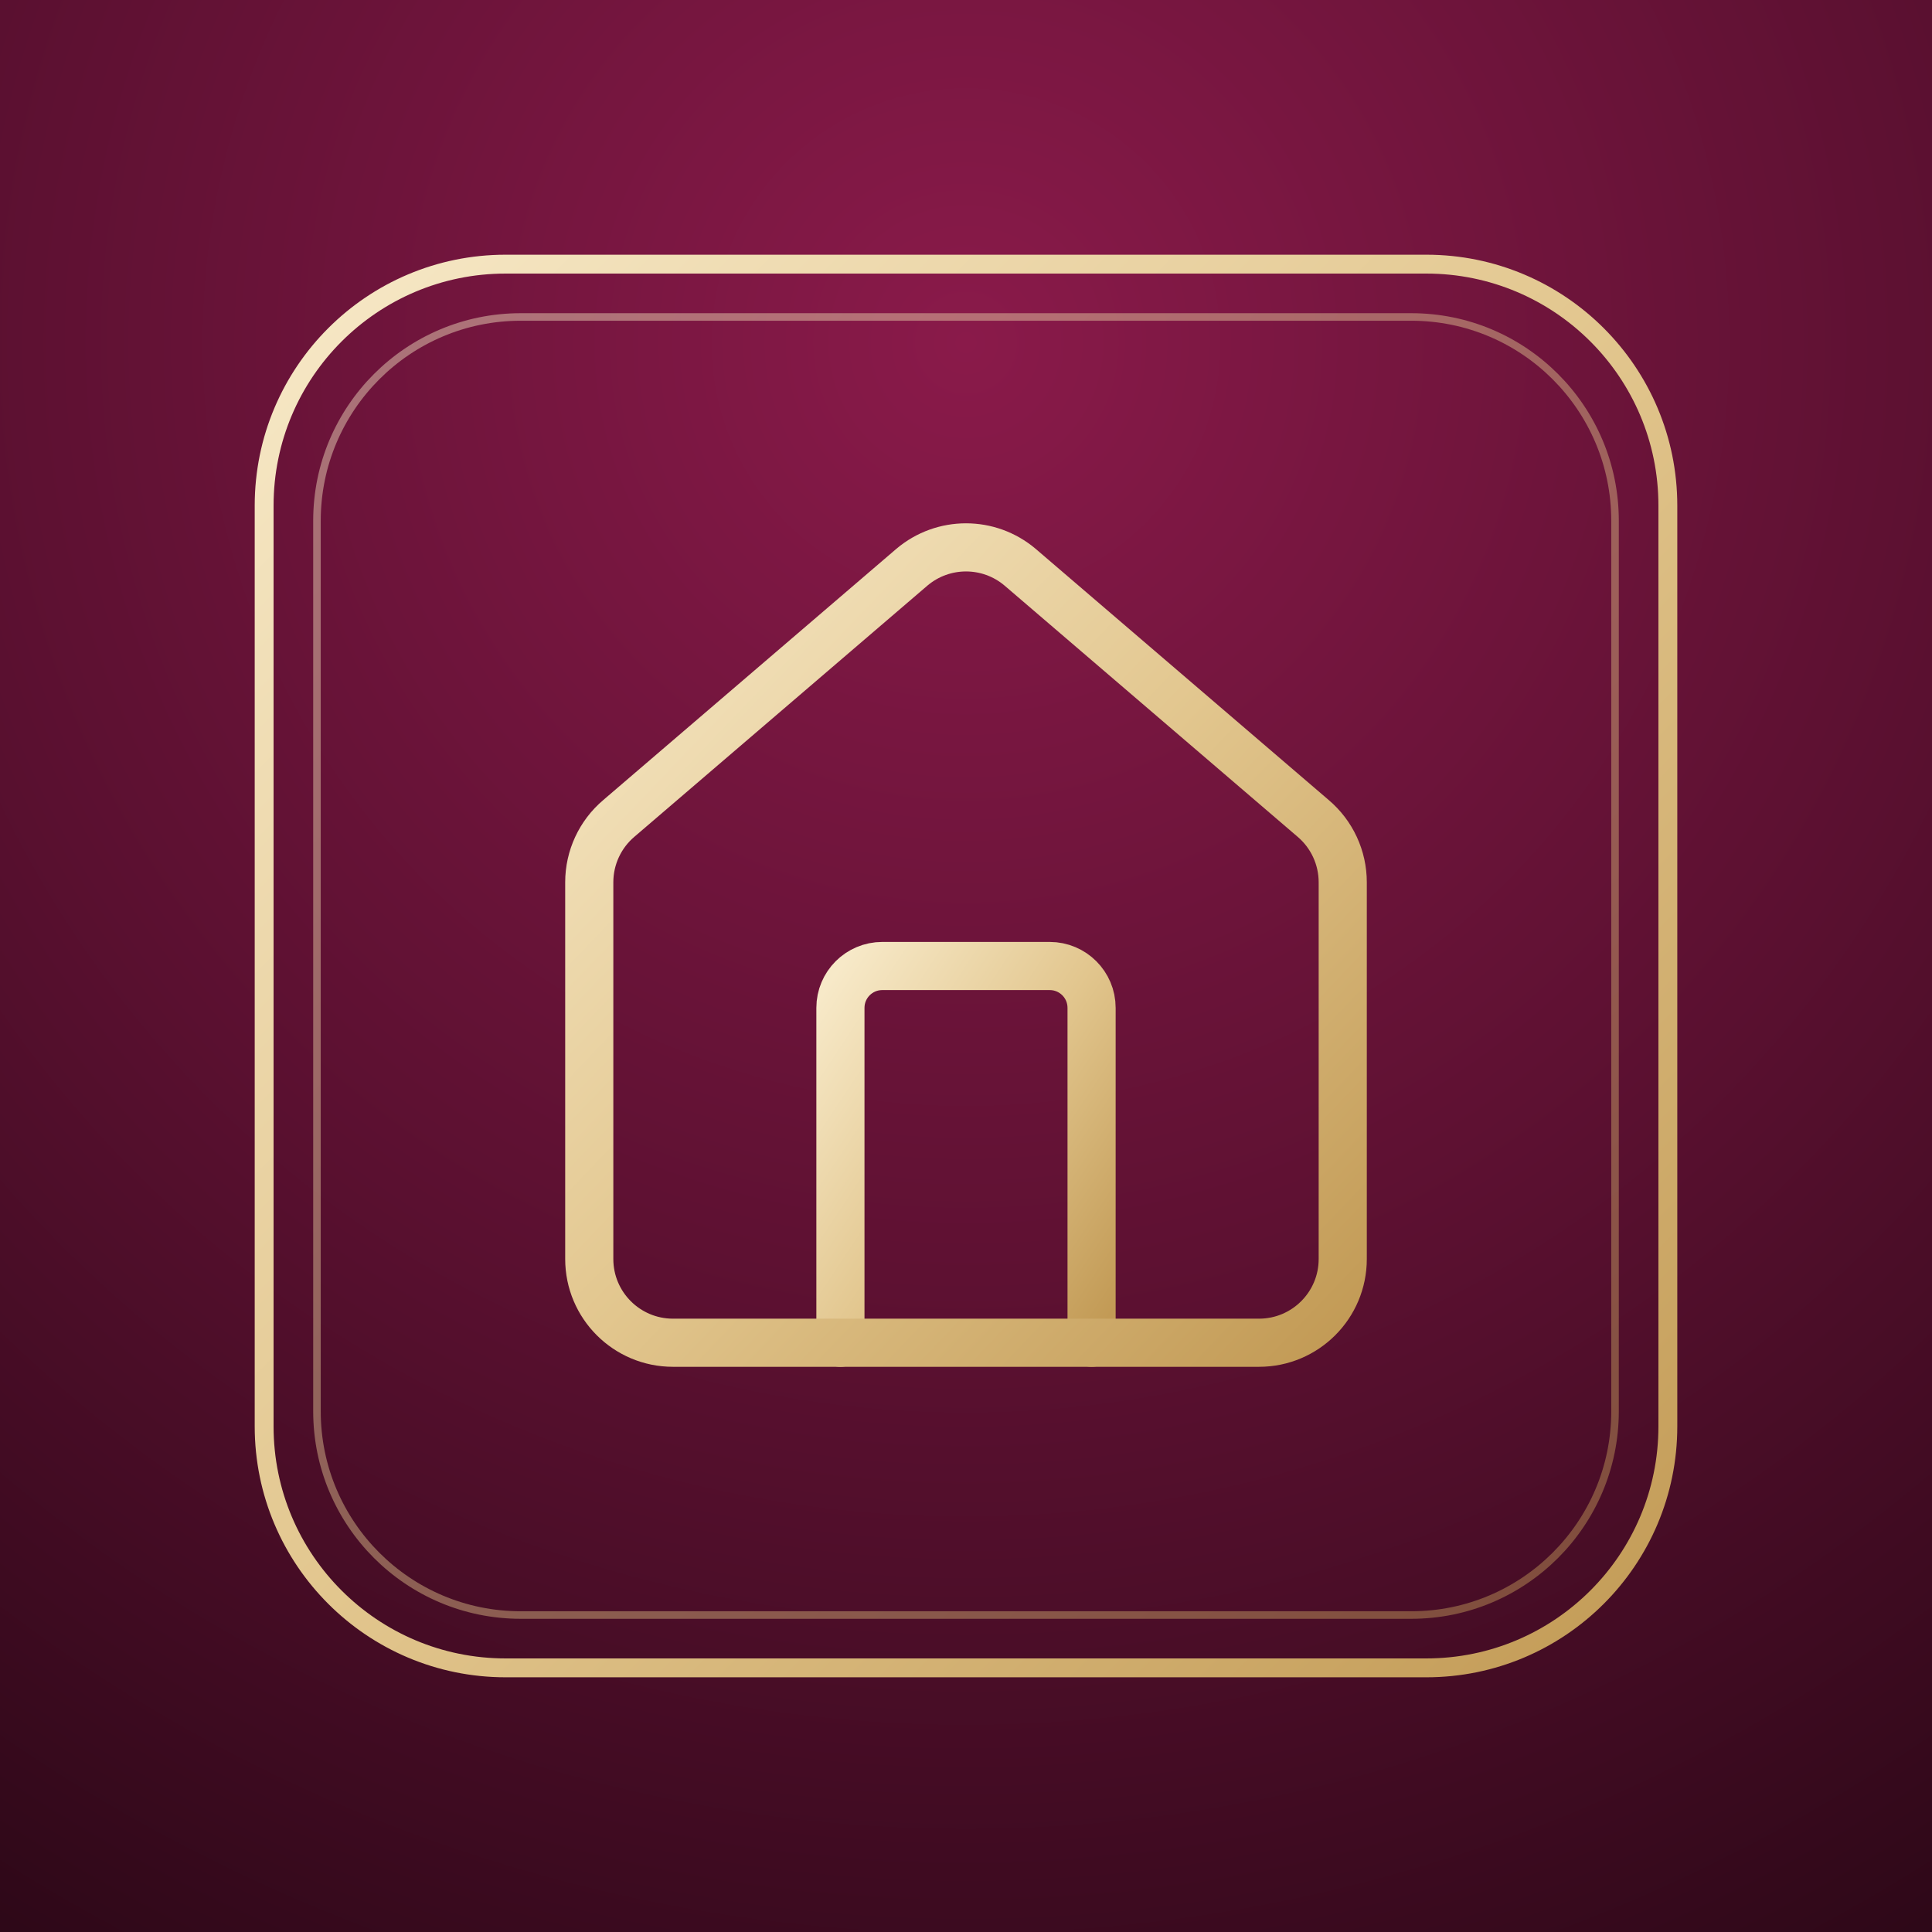
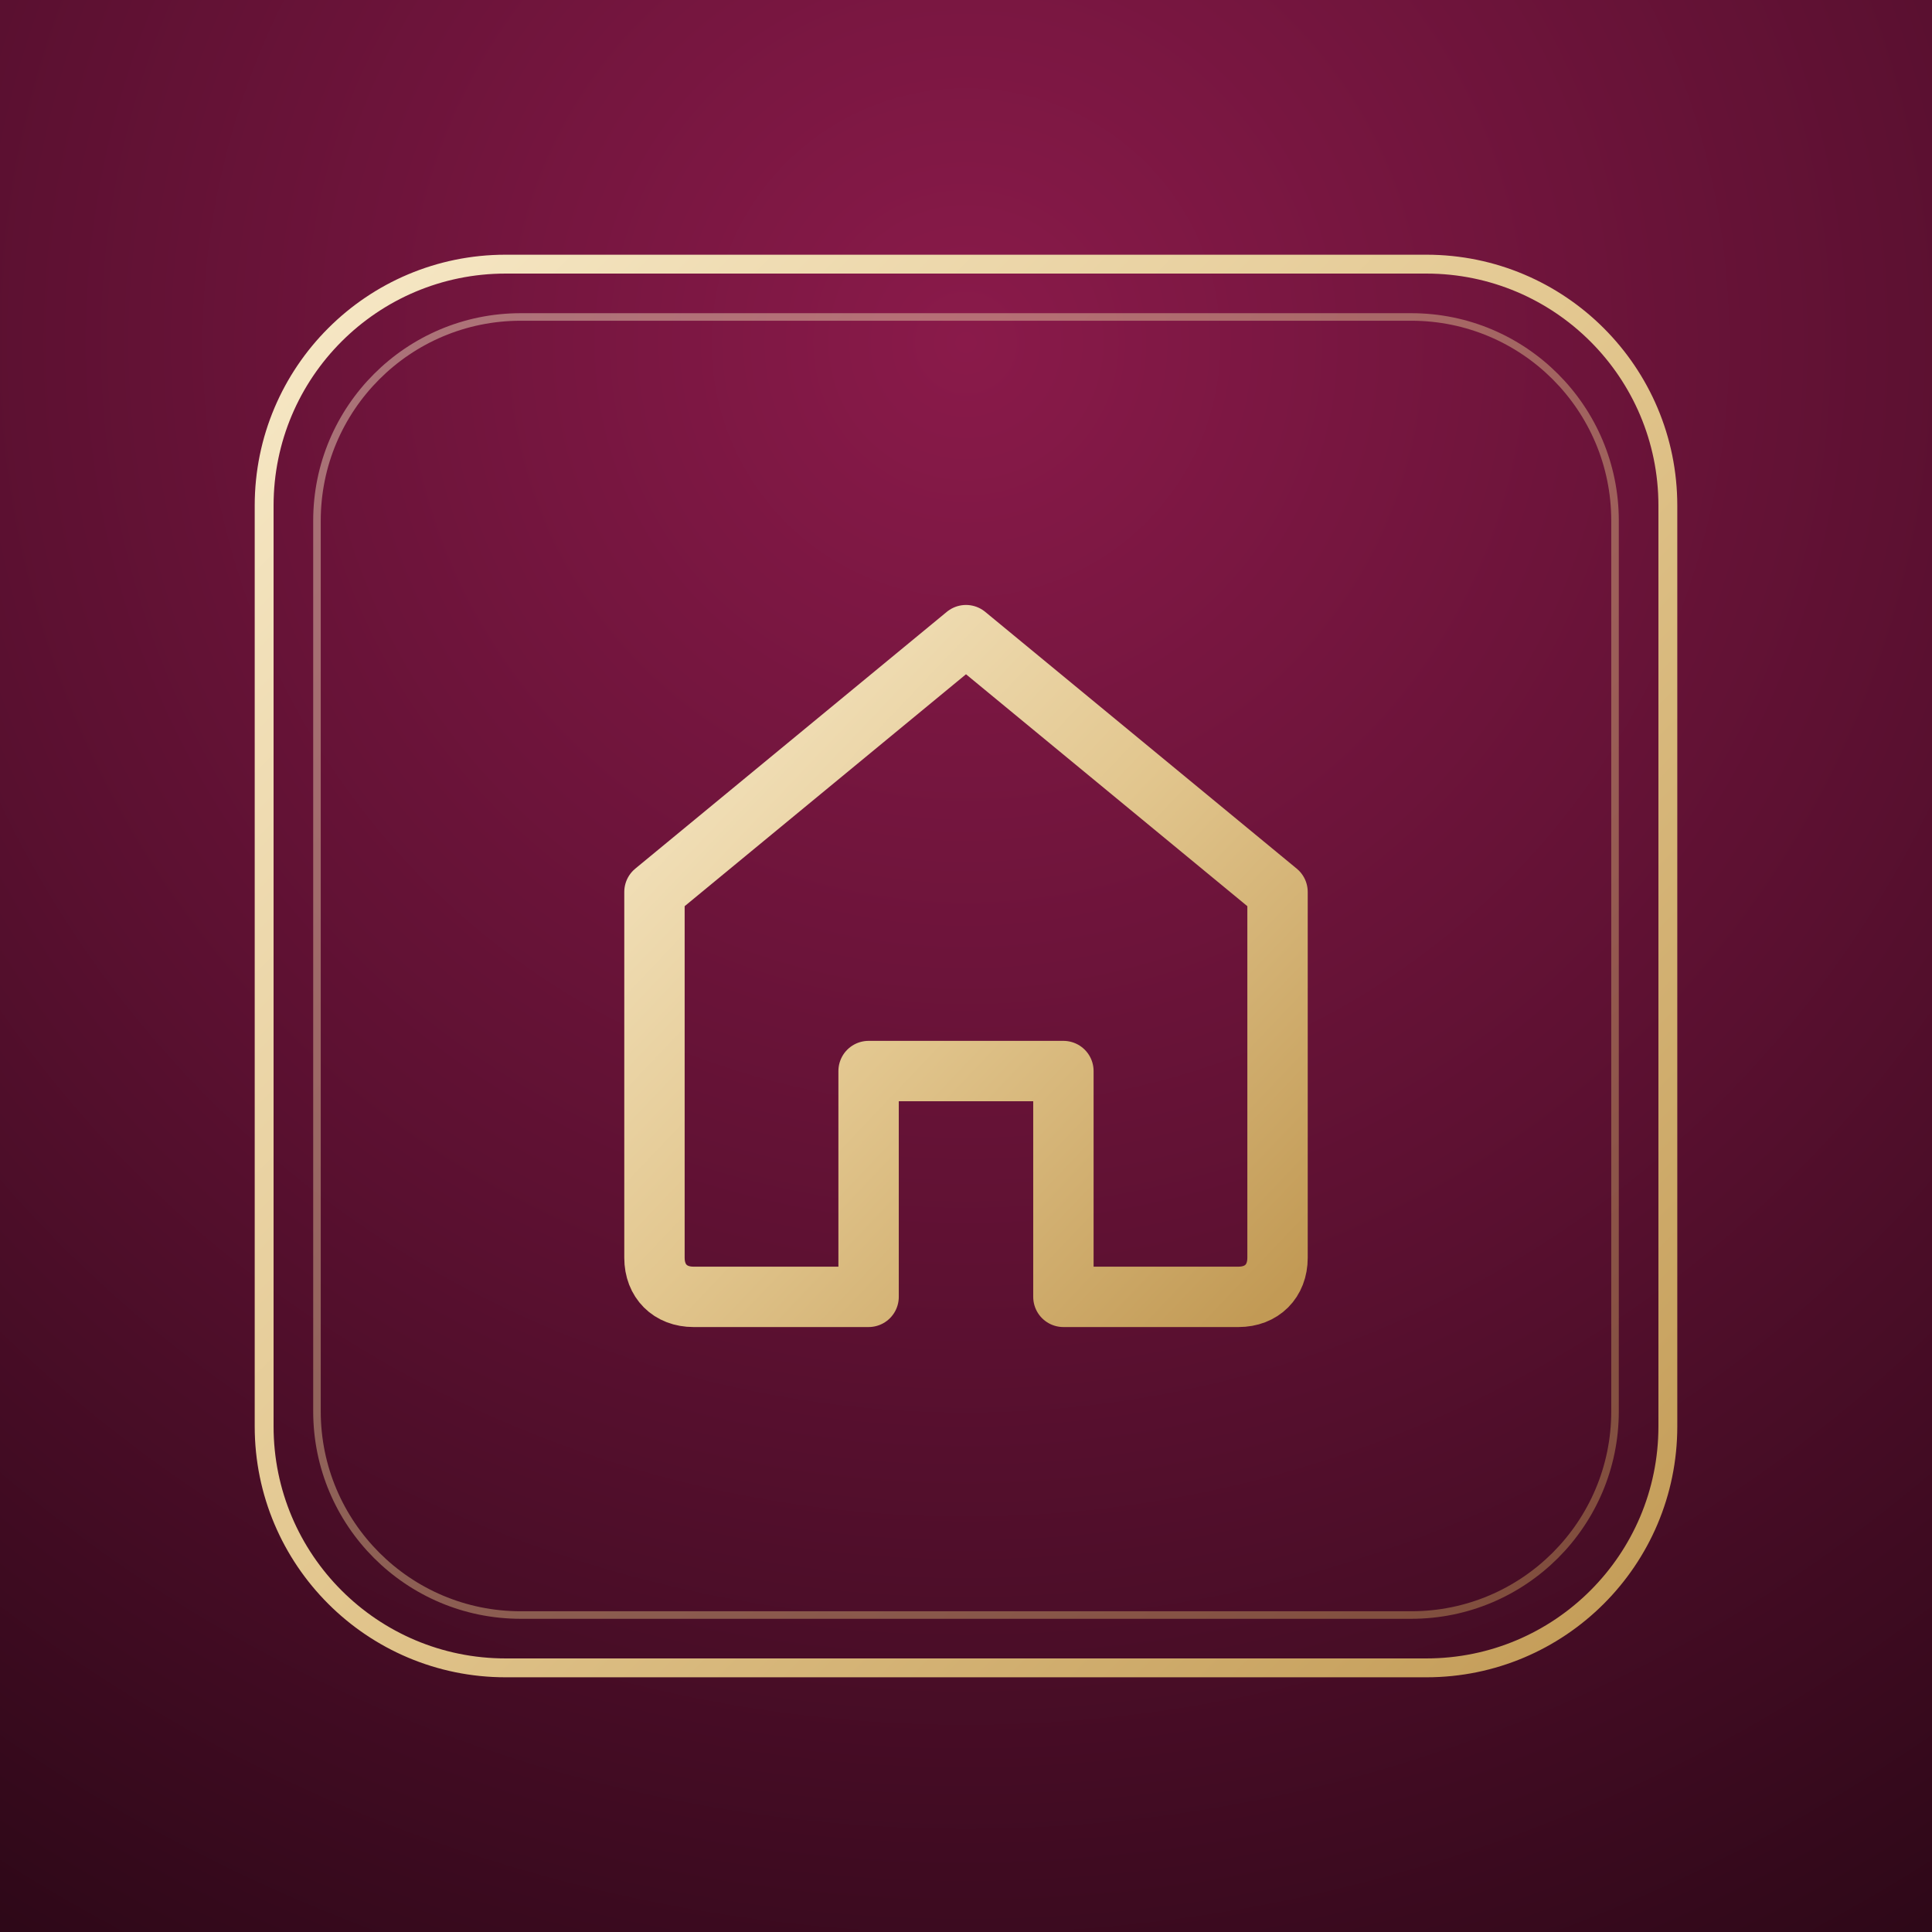
<svg xmlns="http://www.w3.org/2000/svg" width="512" height="512" viewBox="0 0 512 512">
  <defs>
    <linearGradient id="g" x1="0" y1="0" x2="1" y2="1">
      <stop offset="0" stop-color="#F7E9C8" />
      <stop offset=".5" stop-color="#E2C68E" />
      <stop offset="1" stop-color="#C29A55" />
    </linearGradient>
    <radialGradient id="b" cx=".5" cy=".18" r=".95">
      <stop offset="0" stop-color="#8A1A4A" />
      <stop offset=".55" stop-color="#5A1030" />
      <stop offset="1" stop-color="#2E0818" />
    </radialGradient>
  </defs>
  <rect width="512" height="512" fill="url(#b)" />
  <rect x="70" y="70" width="372" height="372" rx="64" fill="none" stroke="url(#g)" stroke-width="5" />
  <rect x="84" y="84" width="344" height="344" rx="54" fill="none" stroke="url(#g)" stroke-opacity=".45" stroke-width="2" />
-   <g transform="translate(122.88 122.88) scale(11.09333)" fill="none" stroke="url(#g)" stroke-width="1.15" stroke-linecap="round" stroke-linejoin="round">
-     <path d="M15 21v-8a1 1 0 0 0-1-1h-4a1 1 0 0 0-1 1v8" />
-     <path d="M3 10a2 2 0 0 1 .709-1.528l7-6a2 2 0 0 1 2.582 0l7 6A2 2 0 0 1 21 10v9a2 2 0 0 1-2 2H5a2 2 0 0 1-2-2z" />
+   <g transform="translate(128 128) scale(10.66667)" fill="none" stroke="url(#g)" stroke-width="1.5" stroke-linecap="round" stroke-linejoin="round">
+     <path d="M4.26 10.16L12 3.78L19.74 10.16L19.74 19.25C19.74 19.83 19.35 20.22 18.77 20.22L14.42 20.22L14.42 14.61L9.58 14.61L9.58 20.22L5.23 20.22C4.65 20.22 4.26 19.83 4.26 19.25Z" />
  </g>
</svg>
